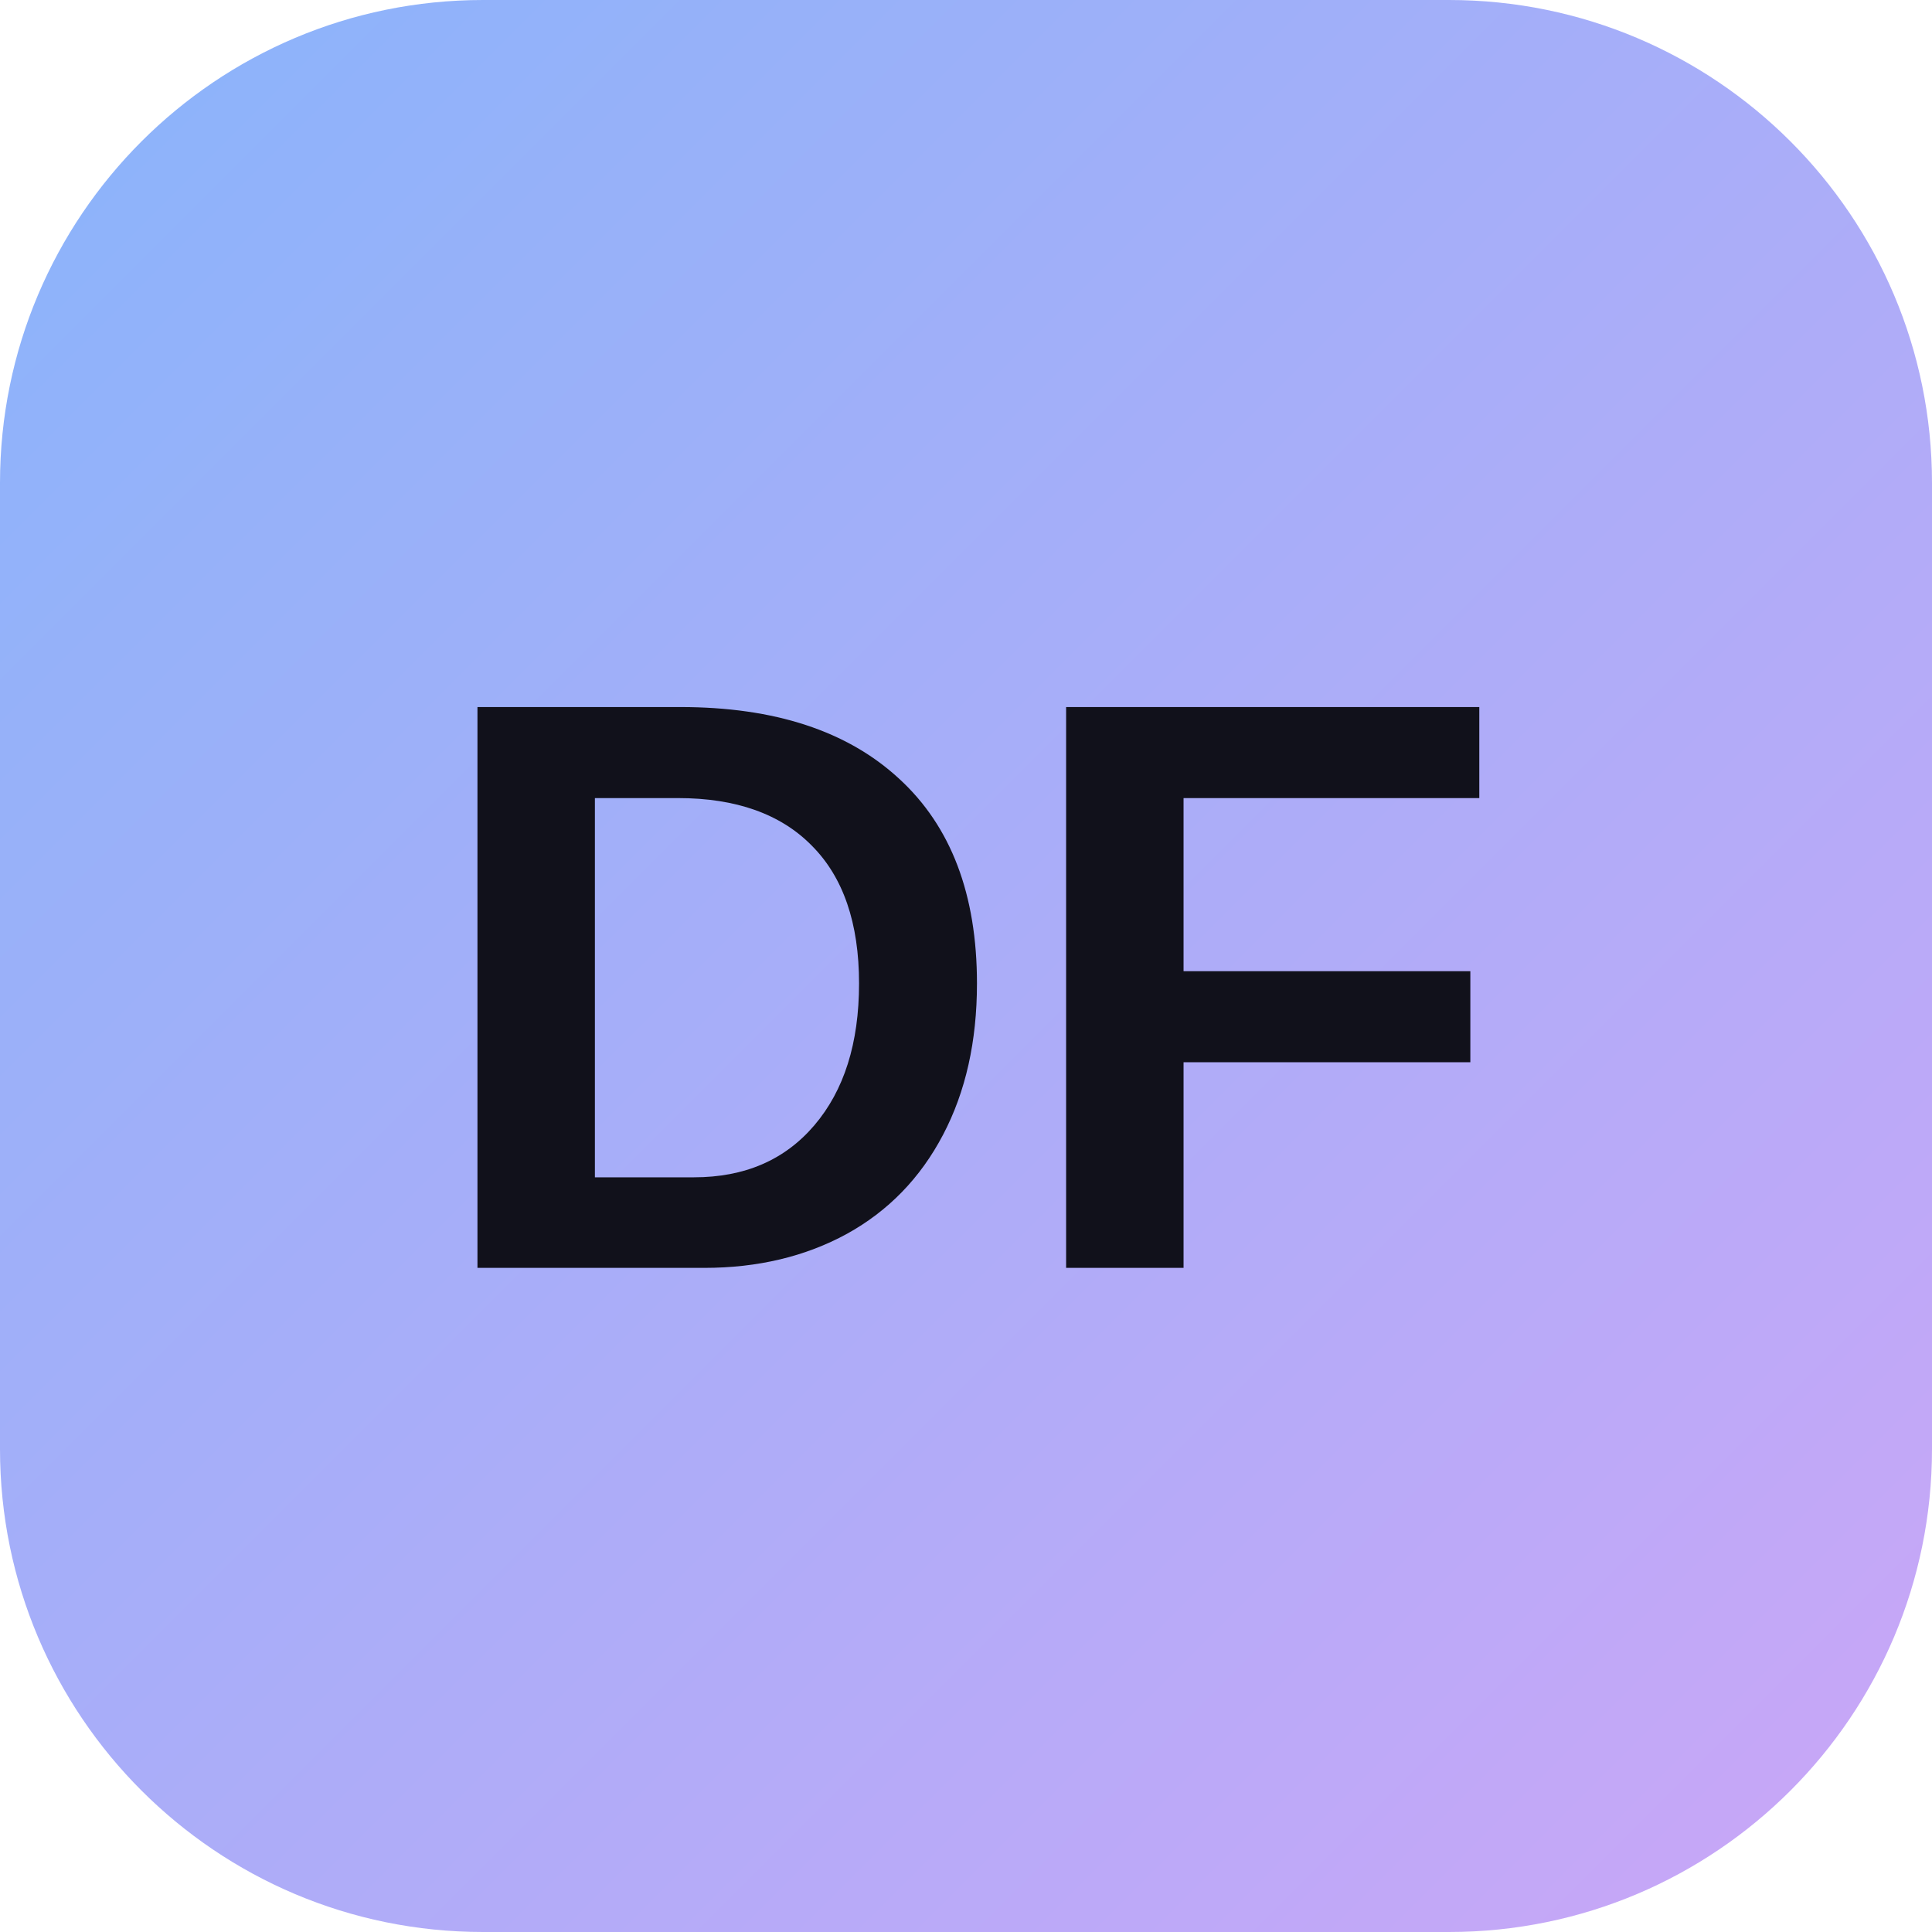
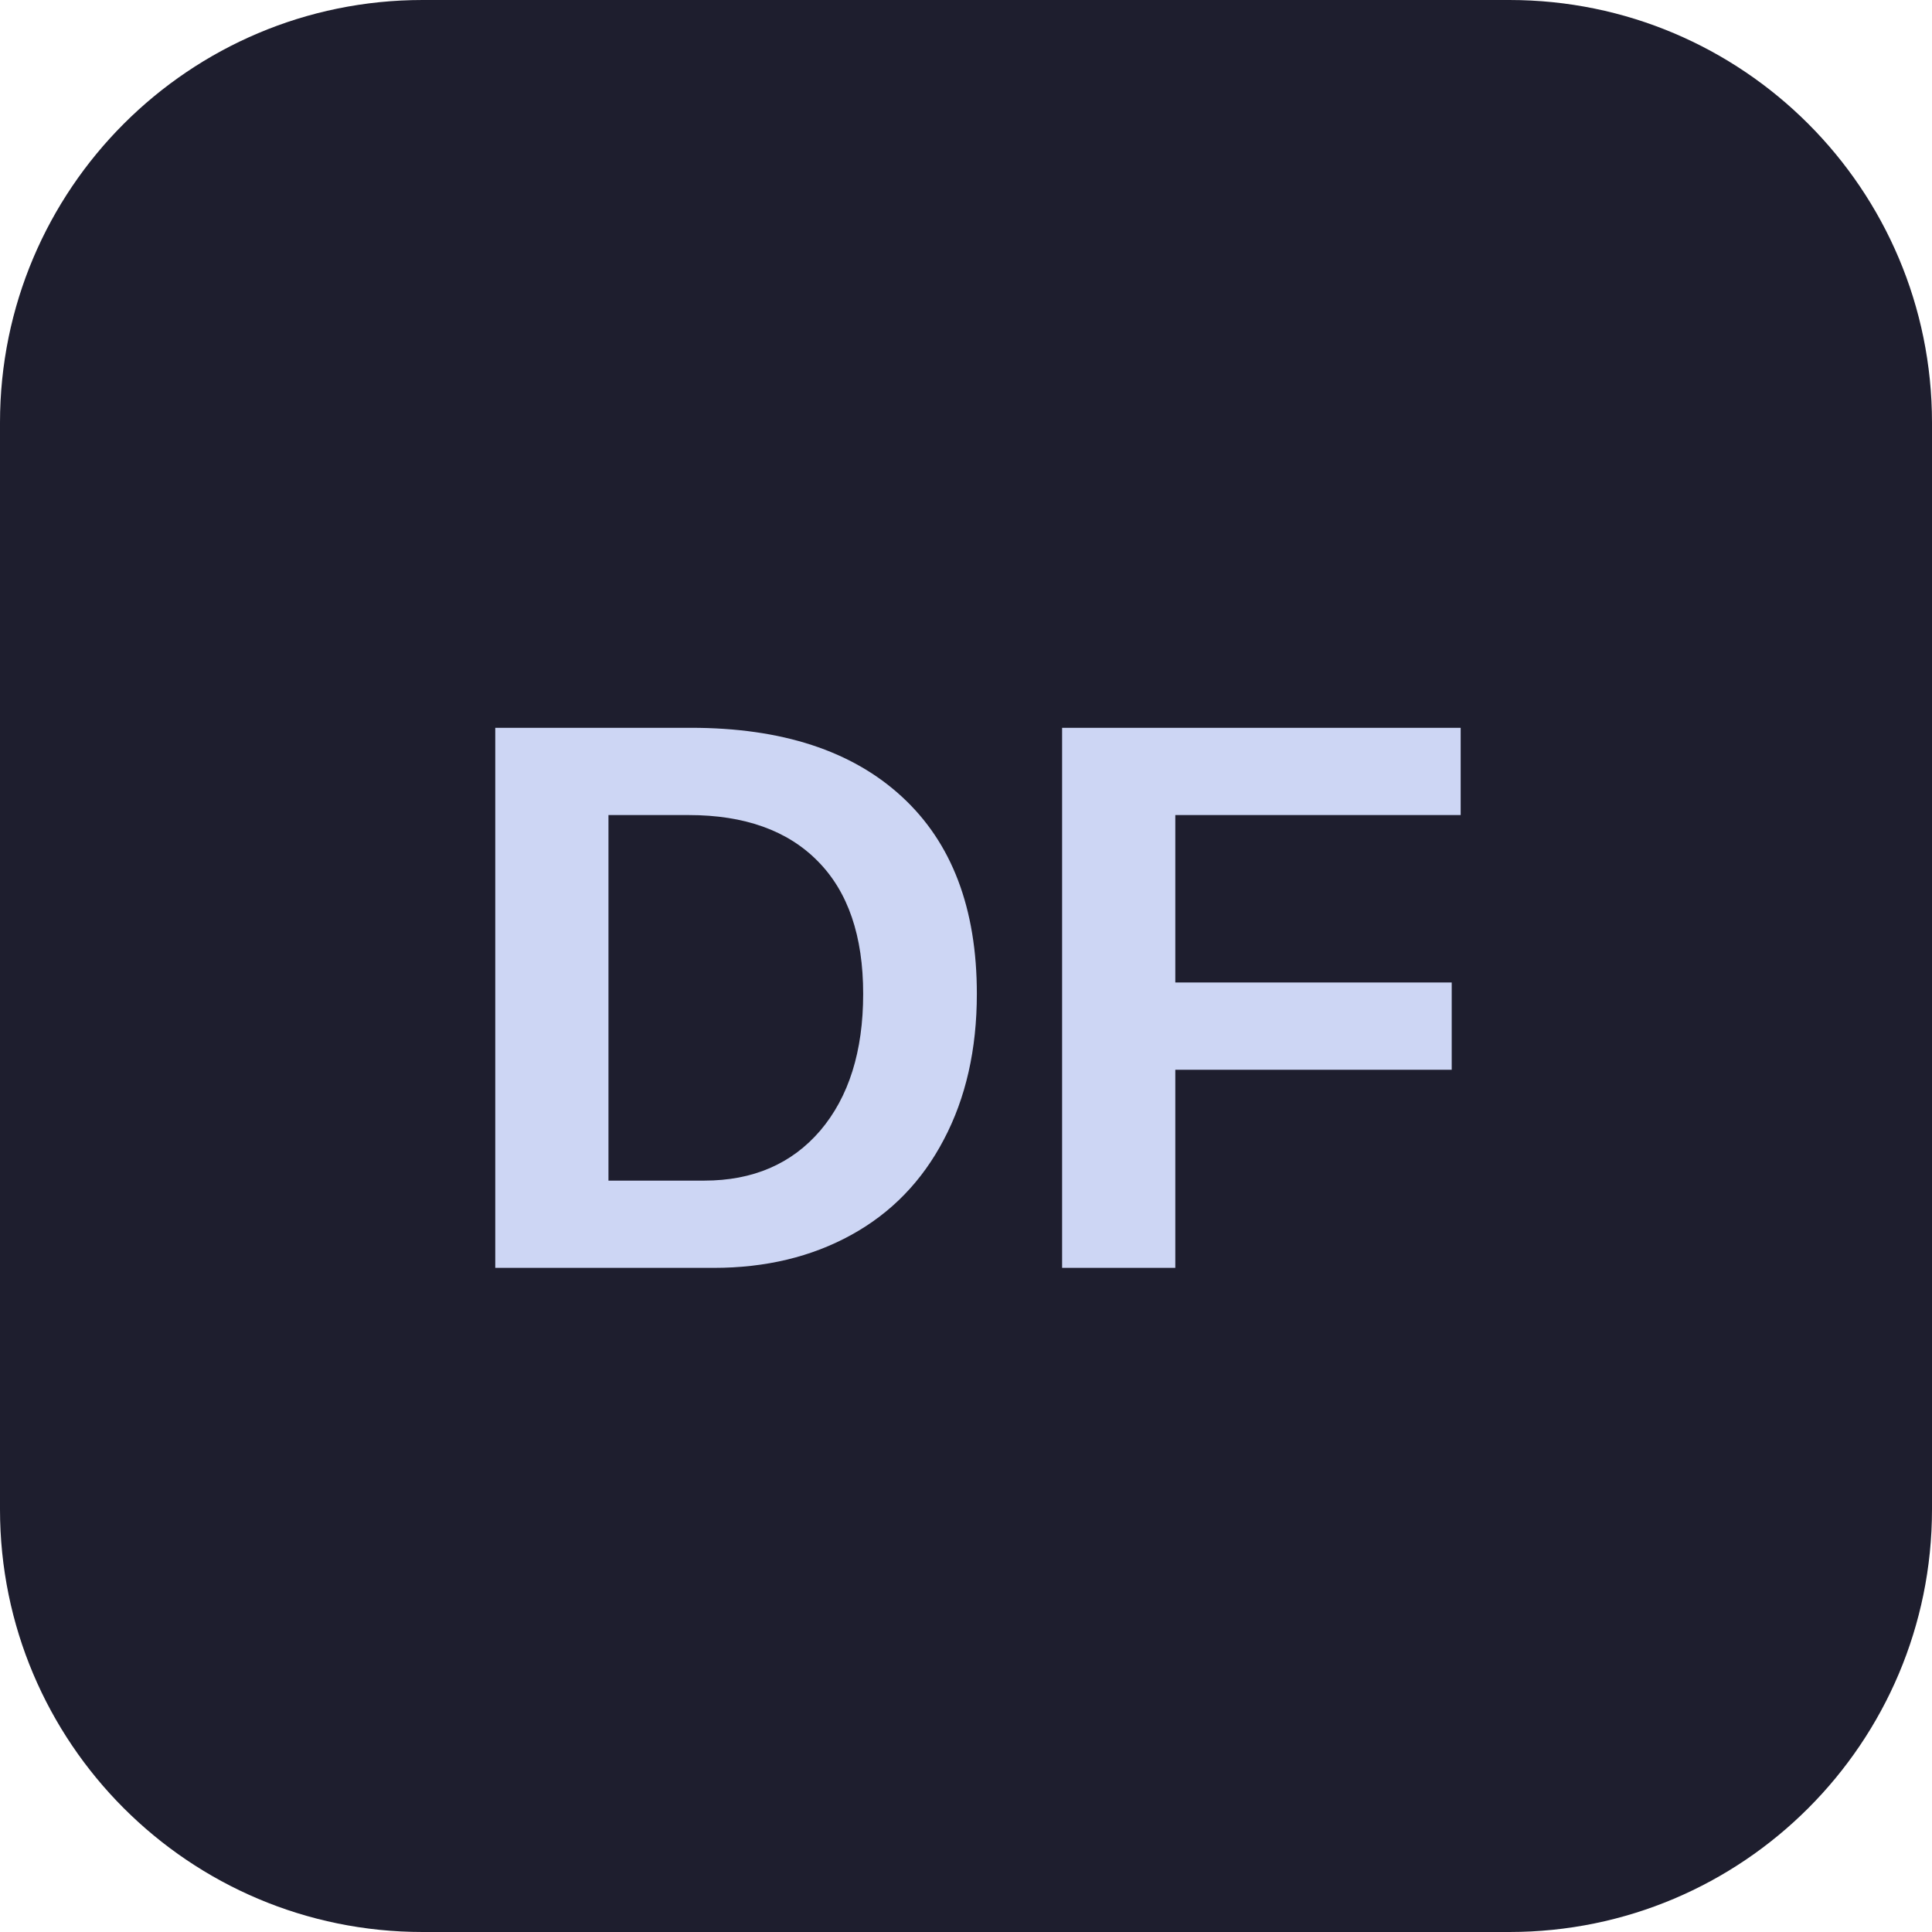
<svg xmlns="http://www.w3.org/2000/svg" viewBox="0 0 64 64">
-   <defs>
-     <linearGradient id="g" x1="0" y1="0" x2="1" y2="1">
-       <stop offset="0" stop-color="#89b4fa" />
-       <stop offset="1" stop-color="#cba6f7" />
-     </linearGradient>
-   </defs>
-   <rect width="64" height="64" rx="16" fill="url(#g)" />
-   <text x="32" y="42" text-anchor="middle" font-family="Segoe UI, Arial, sans-serif" font-size="27" font-weight="800" fill="#11111b">DF</text>
+   <rect width="64" height="64" rx="14" fill="#1e1e2e" />
+   <text x="32" y="42" text-anchor="middle" font-family="Segoe UI, Arial, sans-serif" font-size="26" font-weight="700" fill="#cdd6f4">DF</text>
</svg>
